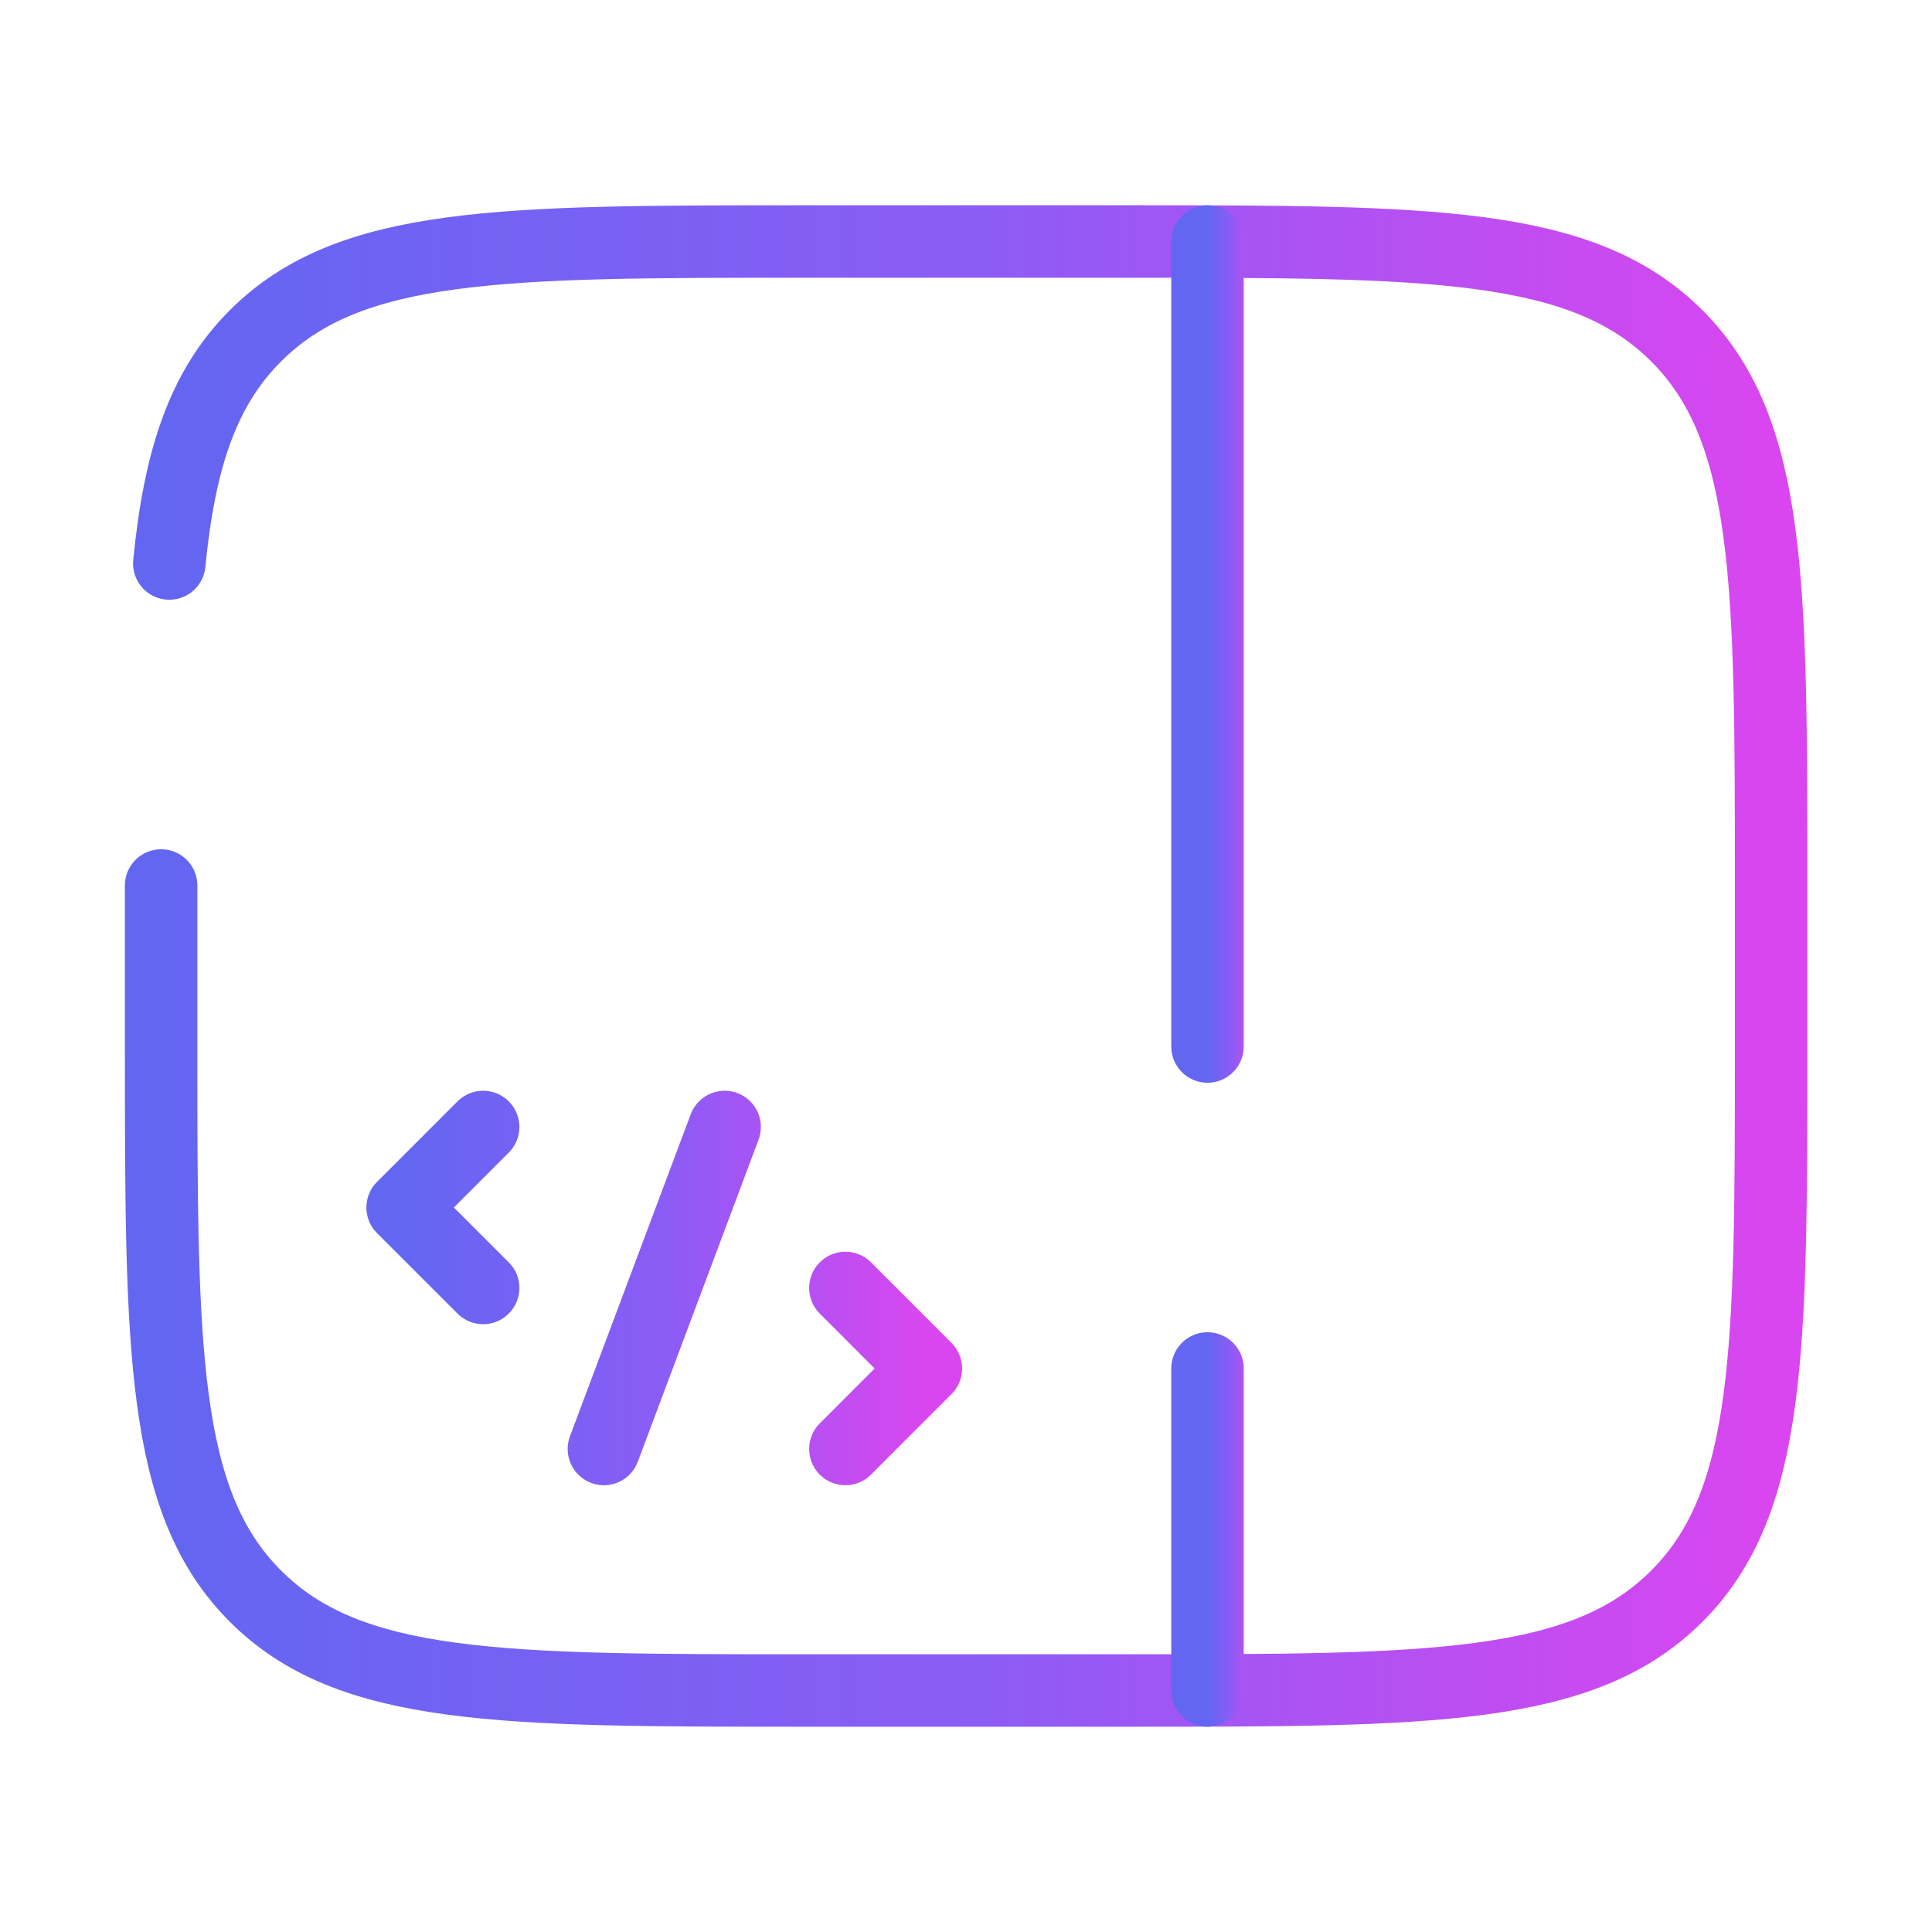
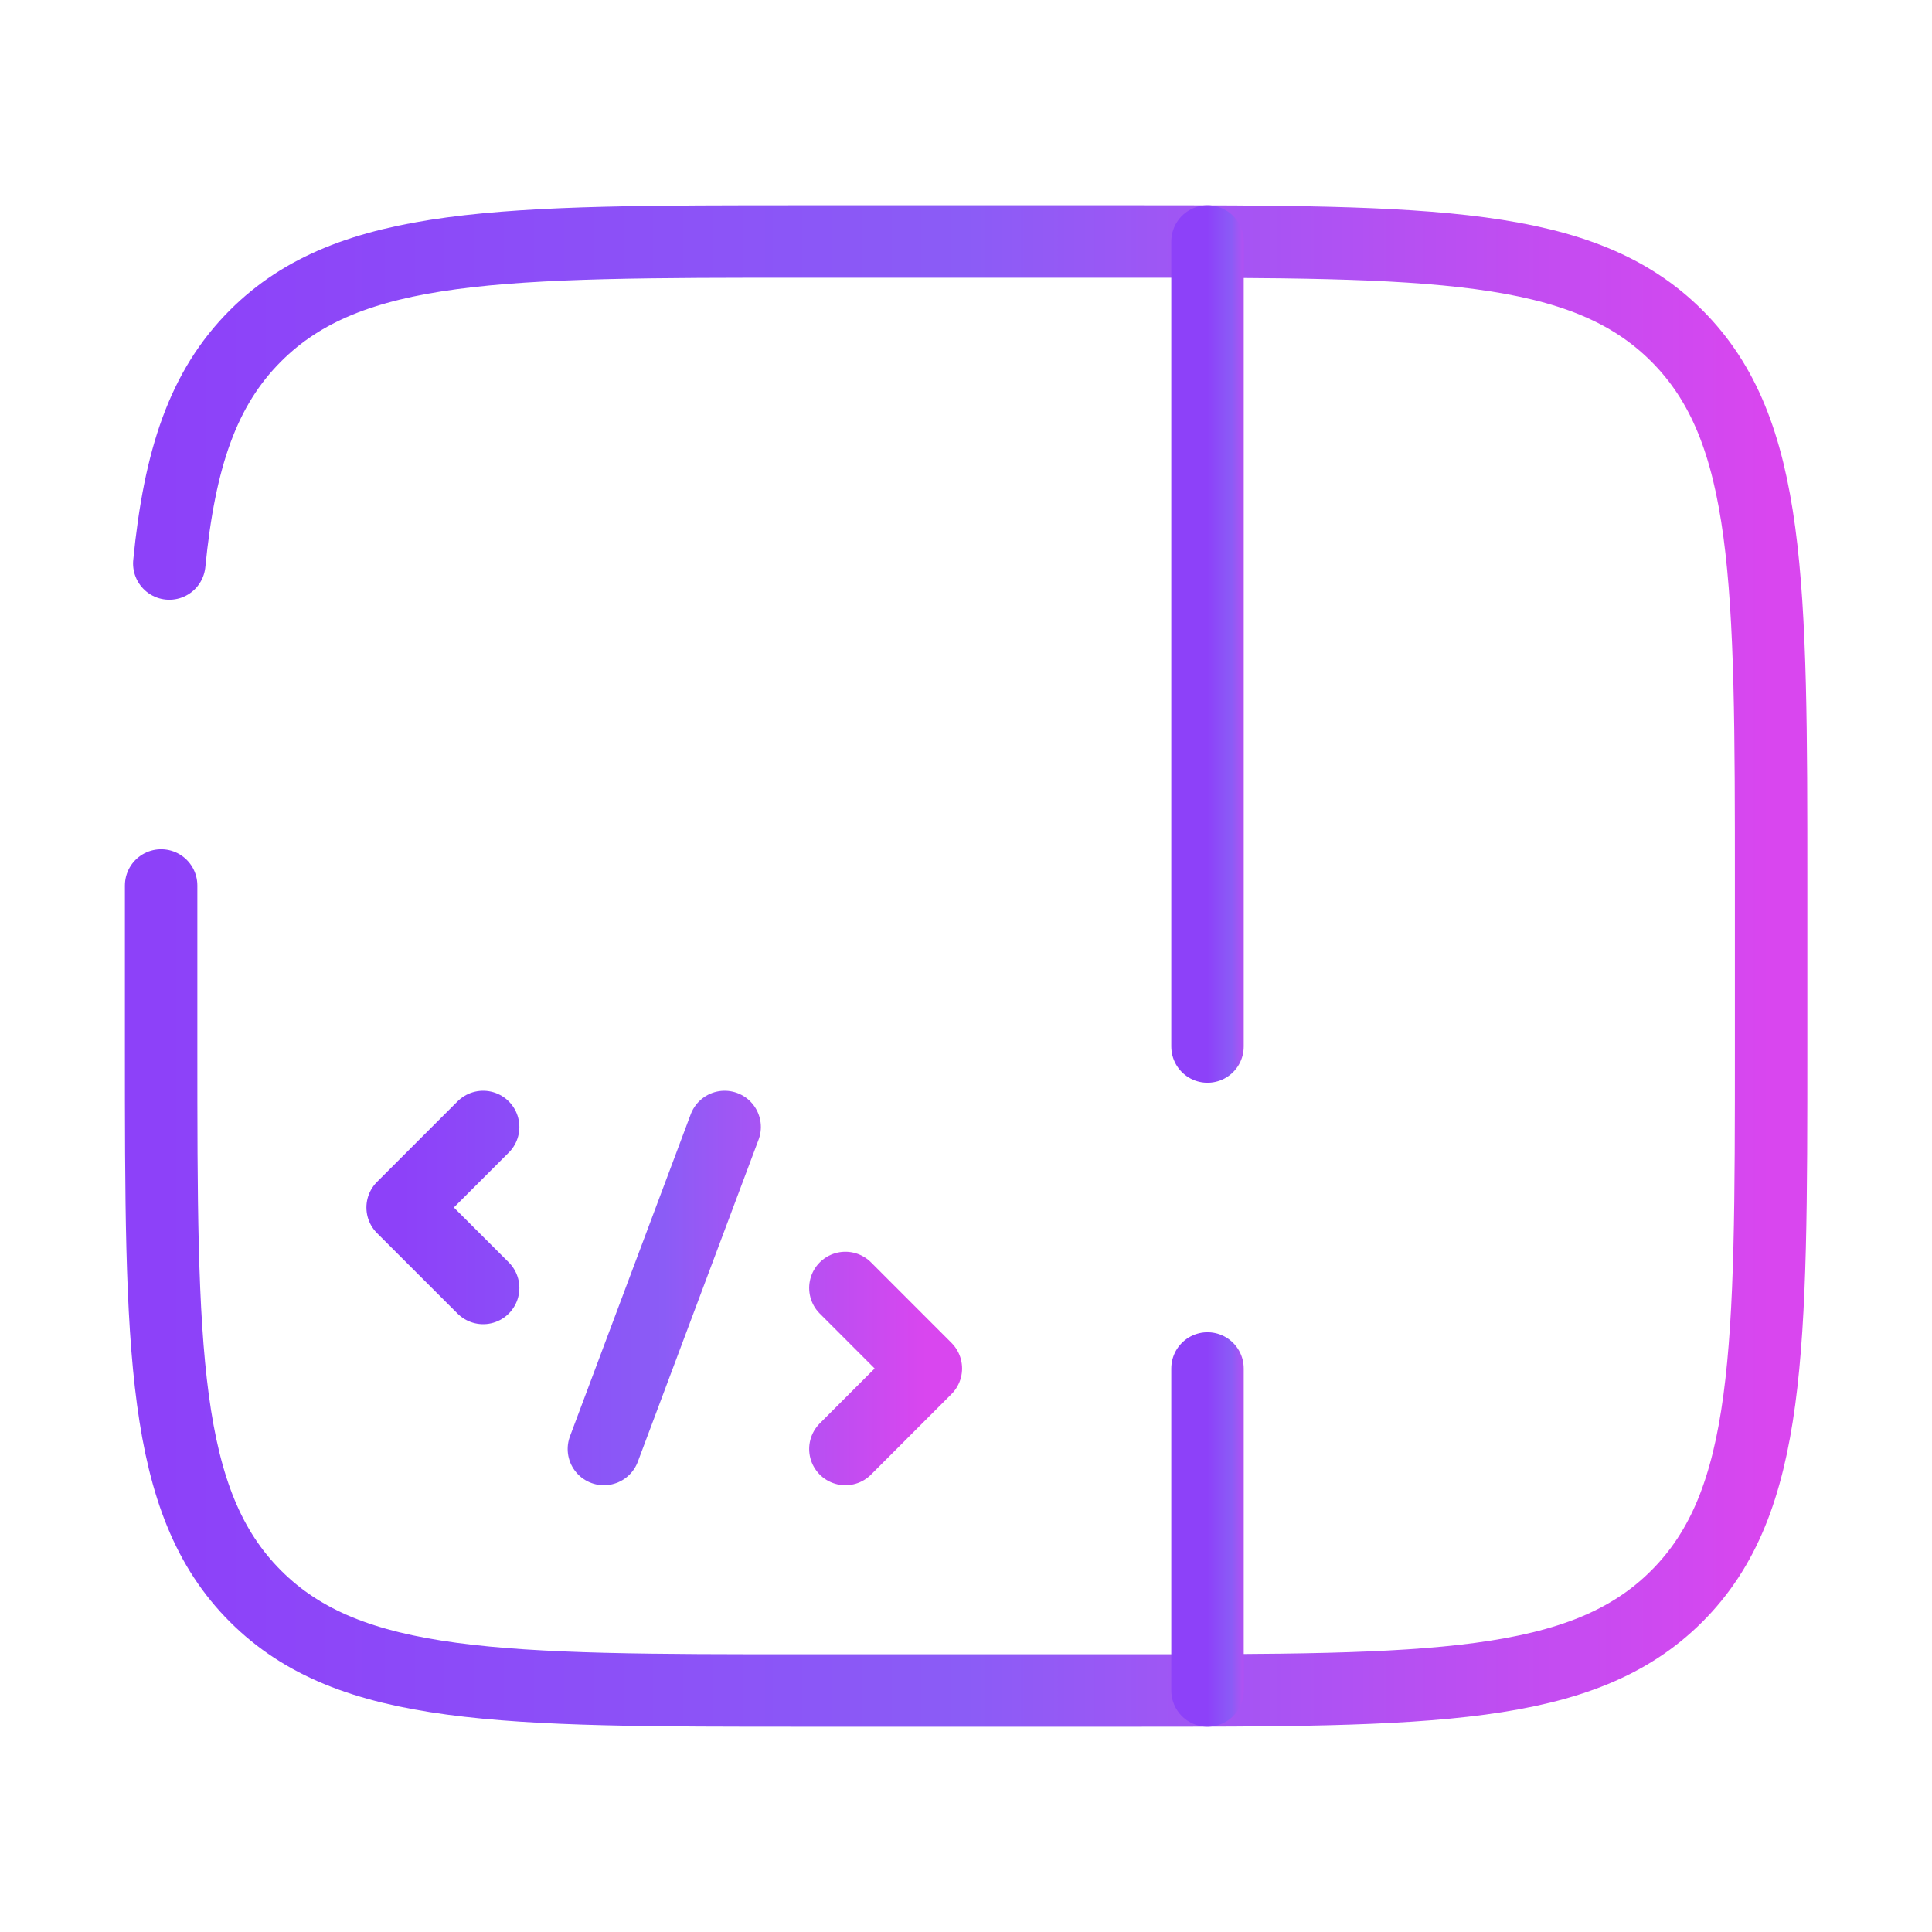
<svg xmlns="http://www.w3.org/2000/svg" width="40" height="40" fill="none">
  <g stroke-width="1.5" stroke-linecap="round">
    <path d="M3.336 18.333V21.667C3.336 27.952 3.336 31.095 5.289 33.047C7.241 35 10.384 35 16.669 35H23.336C29.621 35 32.764 35 34.717 33.047C36.669 31.095 36.669 27.952 36.669 21.667V18.333C36.669 12.048 36.669 8.905 34.717 6.953C32.764 5 29.621 5 23.336 5H16.669C10.384 5 7.241 5 5.289 6.953C4.2 8.041 3.718 9.5 3.505 11.667" stroke="url(#A)" />
    <path d="M25 5L25 21.667M25 28.333L25 35" stroke="url(#B)" />
    <path d="M10.003 23.333L8.336 25L10.003 26.666M17.503 26.666L19.169 28.333L17.503 30M15.003 23.333L12.503 30" stroke="url(#C)" stroke-linejoin="round" />
  </g>
  <defs>
    <linearGradient id="A" x1="3.336" y1="20.072" x2="36.669" y2="20.072" gradientUnits="userSpaceOnUse">
-       <stop stop-color="#6366f1" />
+       <stop stop-color="#8d41f9" />
      <stop offset=".5" stop-color="#8b5cf6" />
      <stop offset="1" stop-color="#d946ef" />
    </linearGradient>
    <linearGradient id="B" x1="25" y1="20.072" x2="26" y2="20.072" gradientUnits="userSpaceOnUse">
-       <stop stop-color="#6366f1" />
+       <stop stop-color="#8d41f9" />
      <stop offset=".5" stop-color="#8b5cf6" />
      <stop offset="1" stop-color="#d946ef" />
    </linearGradient>
    <linearGradient id="C" x1="8.336" y1="26.682" x2="19.169" y2="26.682" gradientUnits="userSpaceOnUse">
-       <stop stop-color="#6366f1" />
+       <stop stop-color="#8d41f9" />
      <stop offset=".5" stop-color="#8b5cf6" />
      <stop offset="1" stop-color="#d946ef" />
    </linearGradient>
  </defs>
</svg>
